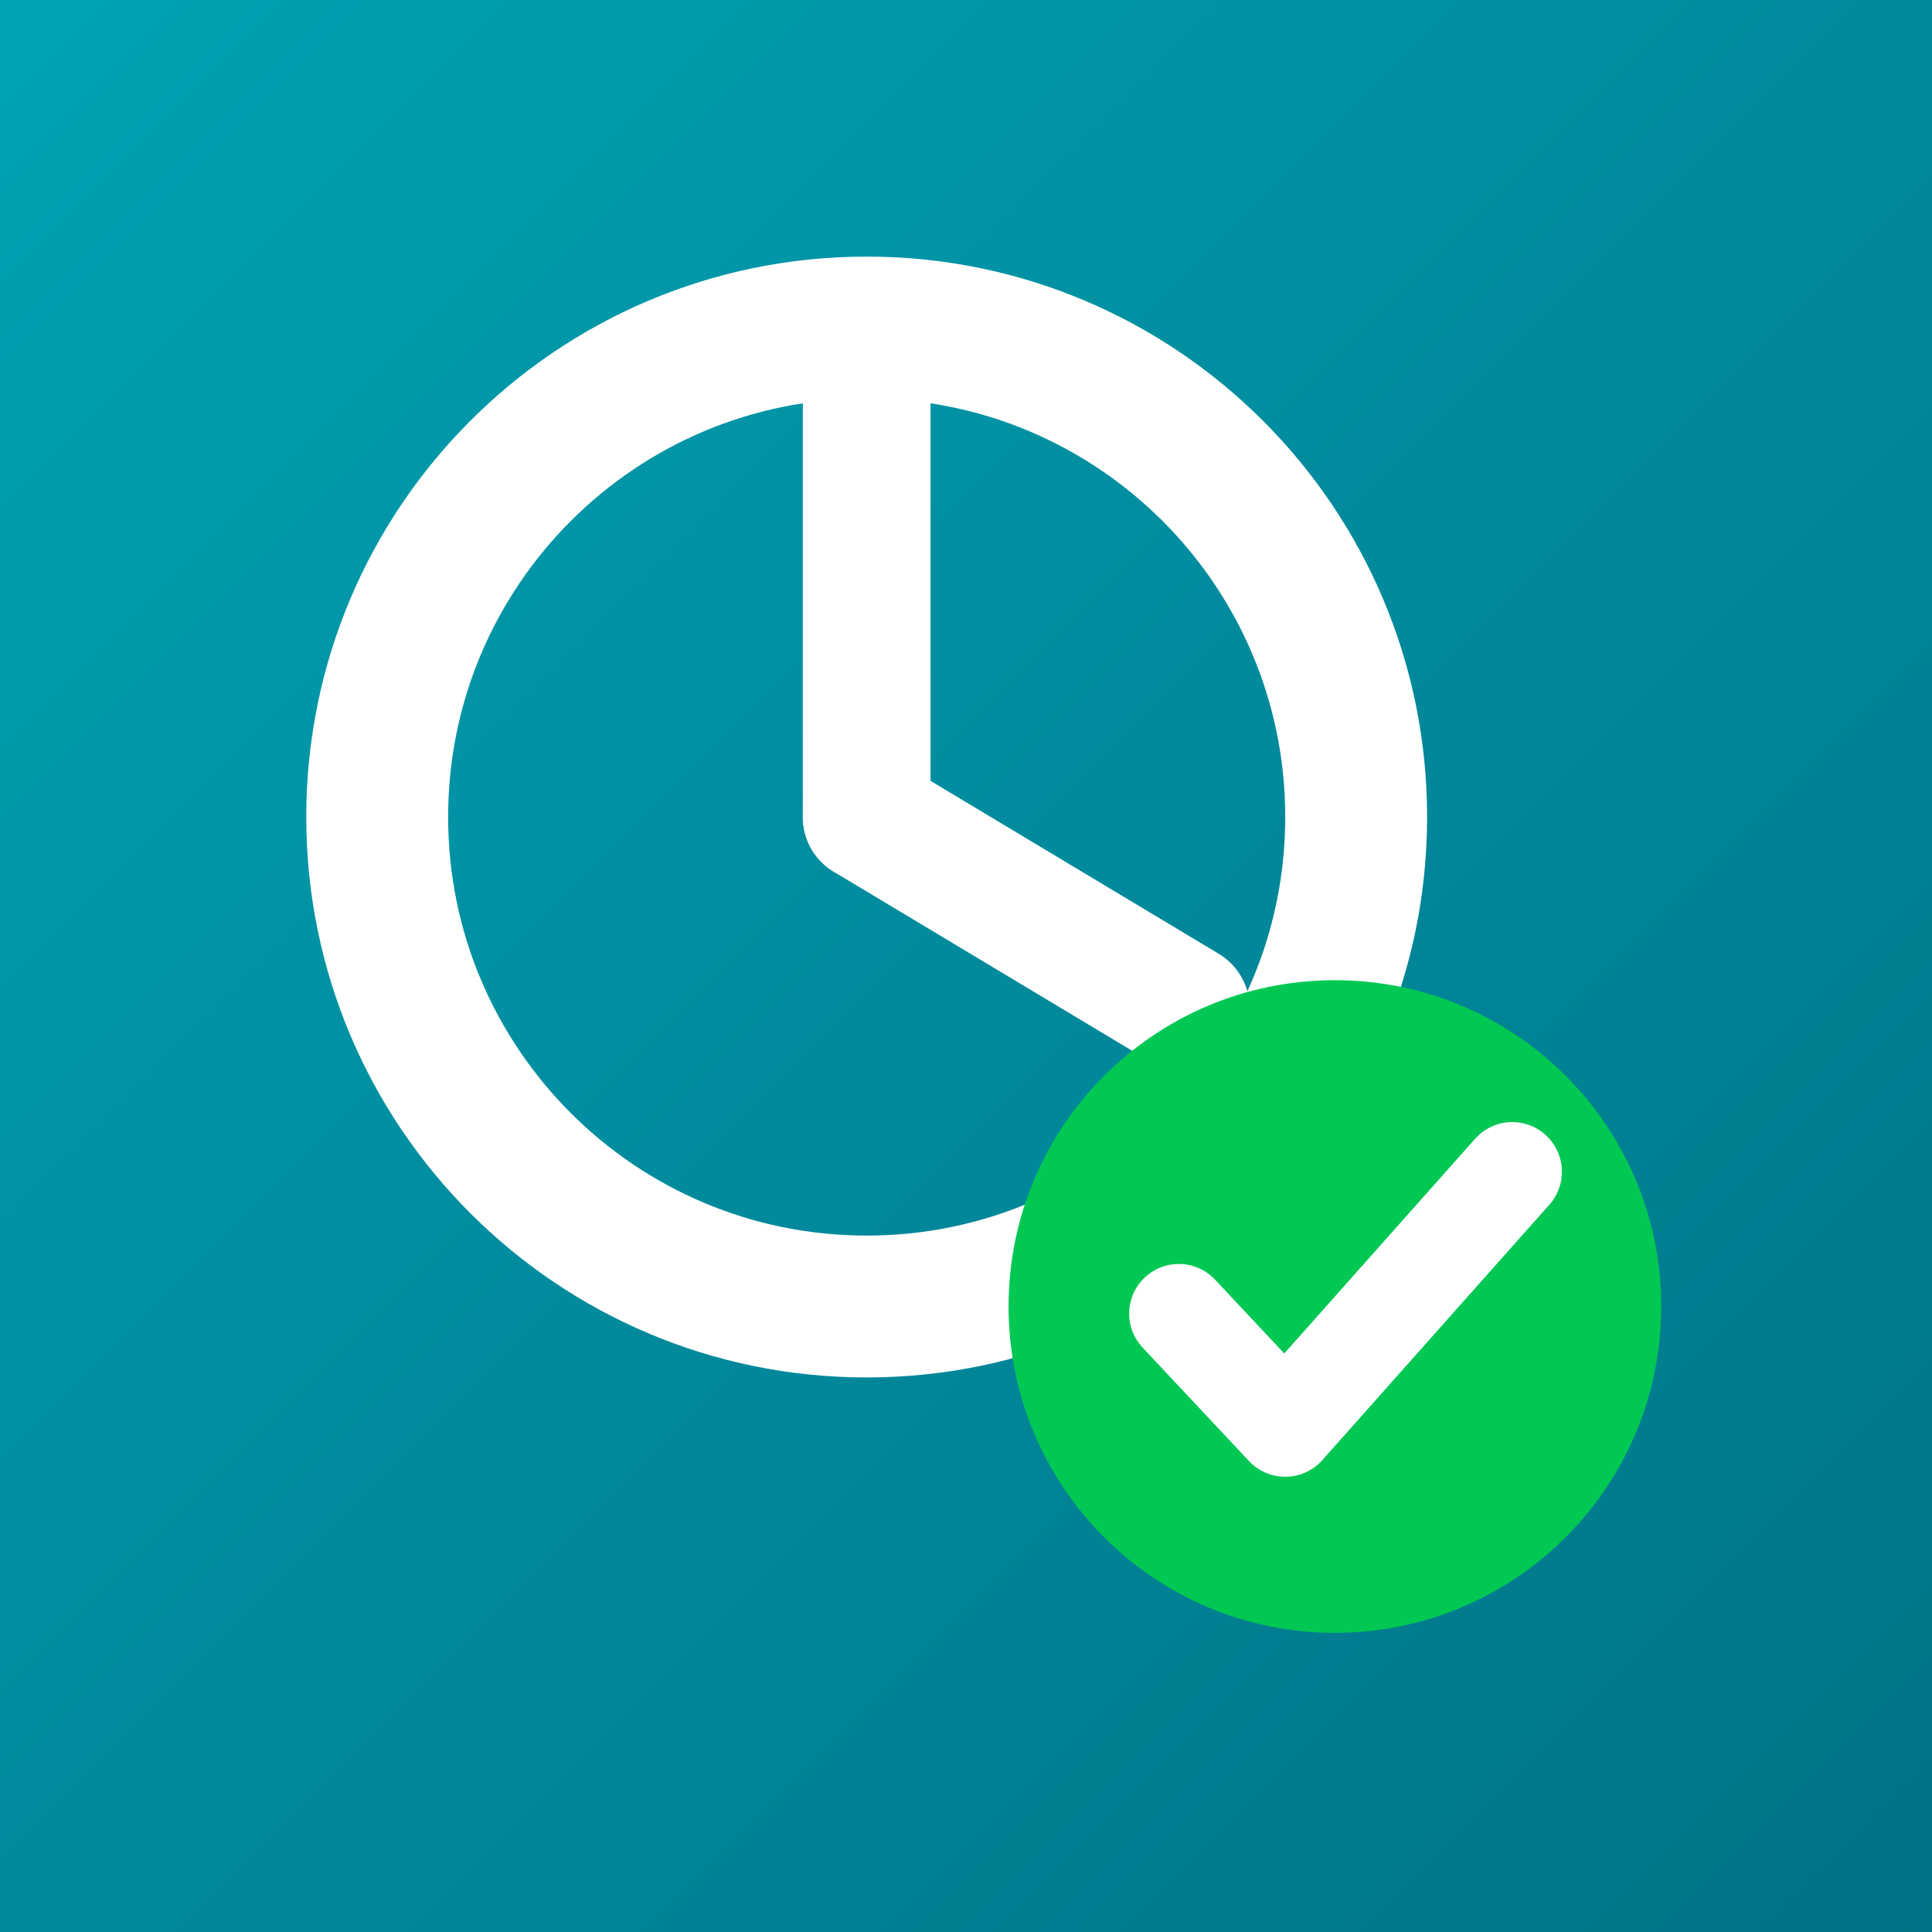
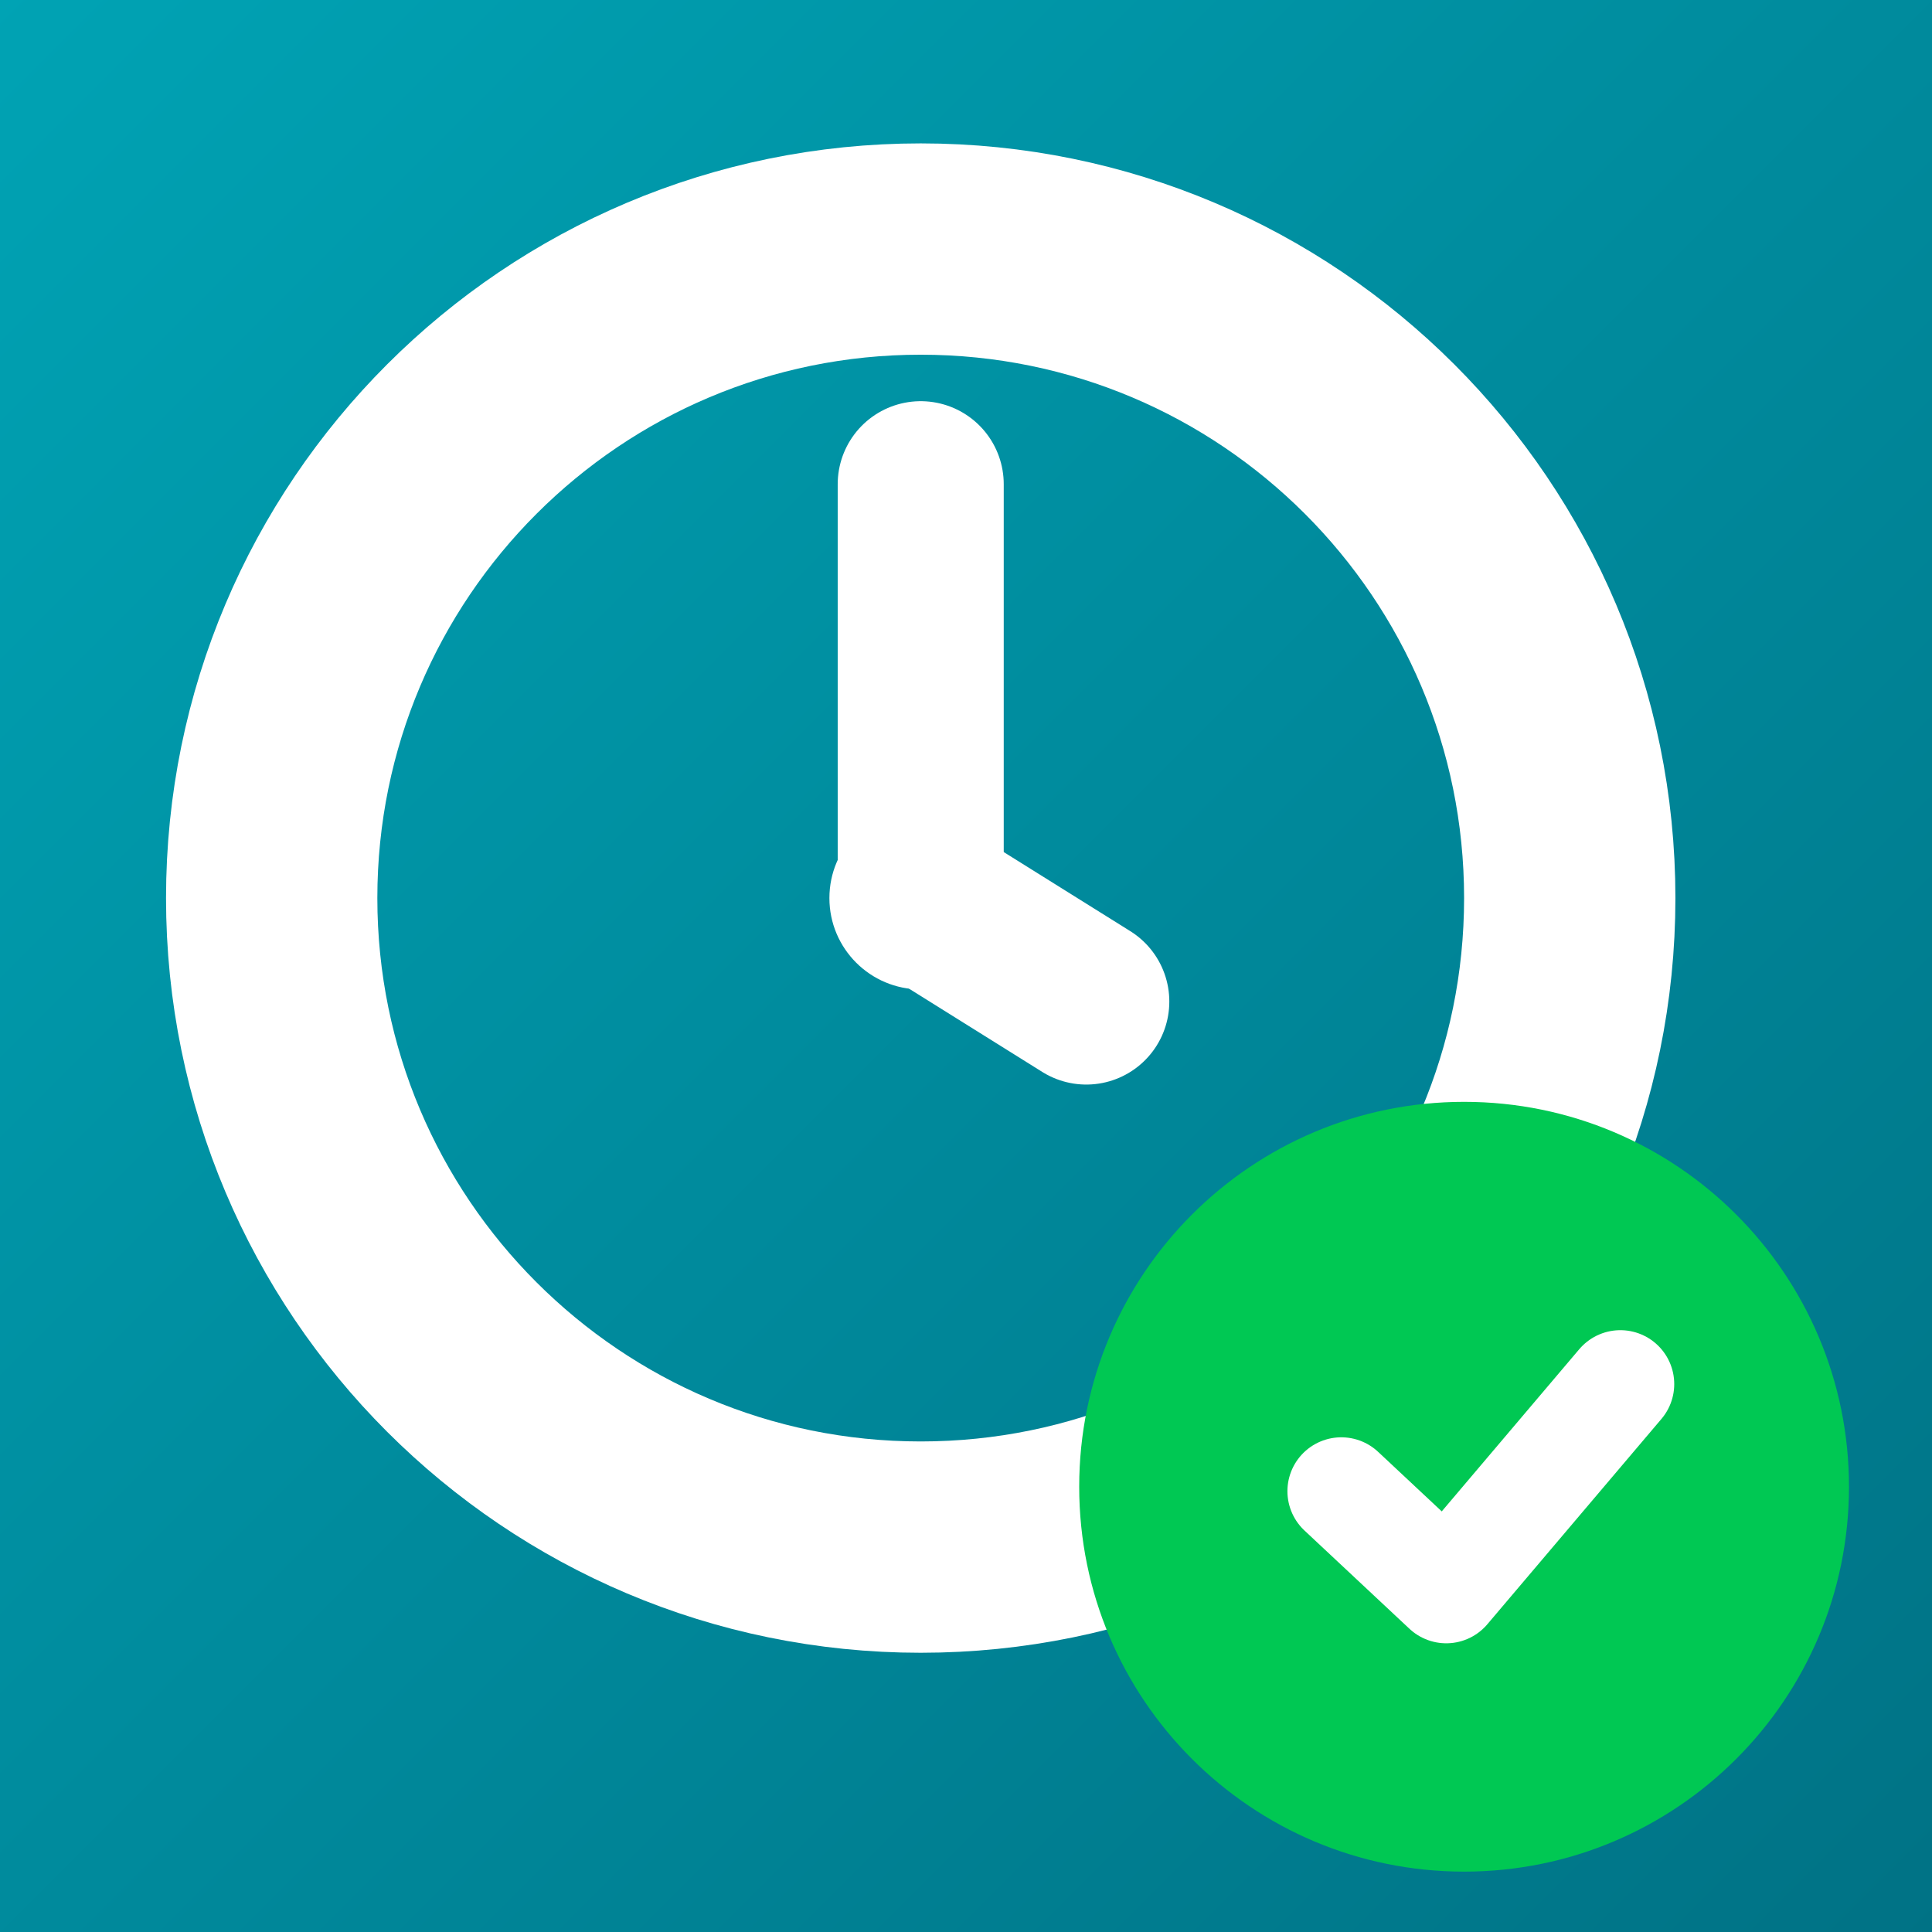
<svg xmlns="http://www.w3.org/2000/svg" viewBox="0 0 512 512">
  <defs>
    <linearGradient id="bg" x1="0" y1="0" x2="1" y2="1">
      <stop offset="0%" stop-color="#00A3B4" />
      <stop offset="100%" stop-color="#007285" />
    </linearGradient>
  </defs>
  <rect width="512" height="512" fill="url(#bg)" />
-   <g transform="translate(256 256) scale(0.94) translate(-256 -256)">
-     <g fill="none" stroke="#FFFFFF" stroke-linecap="round" stroke-linejoin="round">
-       <circle cx="228" cy="214" r="138" stroke-width="40" />
-       <path d="M228 214 V96" stroke-width="36" />
-       <path d="M228 214 L318 268" stroke-width="36" />
-     </g>
-     <circle cx="228" cy="214" r="16" fill="#FFFFFF" />
-     <circle cx="360" cy="352" r="92" fill="#00C853" />
-     <path d="M316 354 L346 386 L410 314" fill="none" stroke="#FFFFFF" stroke-width="28" stroke-linecap="round" stroke-linejoin="round" />
+   <g fill="none" stroke="#FFFFFF" stroke-linecap="round" stroke-linejoin="round">
+     <circle cx="244.00" cy="238.00" r="172.00" stroke-width="56.00" />
+     <path d="M244.00 238.00 L244.00 128.32" stroke-width="44.00" />
+     <path d="M244.00 238.00 L287.88 265.42" stroke-width="44.00" />
  </g>
+   <circle cx="244.00" cy="238.00" r="24.20" fill="#FFFFFF" />
+   <circle cx="388.00" cy="394.00" r="102.00" fill="#00C853" />
+   <path d="M355.46 395.18 L383.27 421.21 L429.41 366.79" fill="none" stroke="#FFFFFF" stroke-width="28.56" stroke-linecap="round" stroke-linejoin="round" />
</svg>
